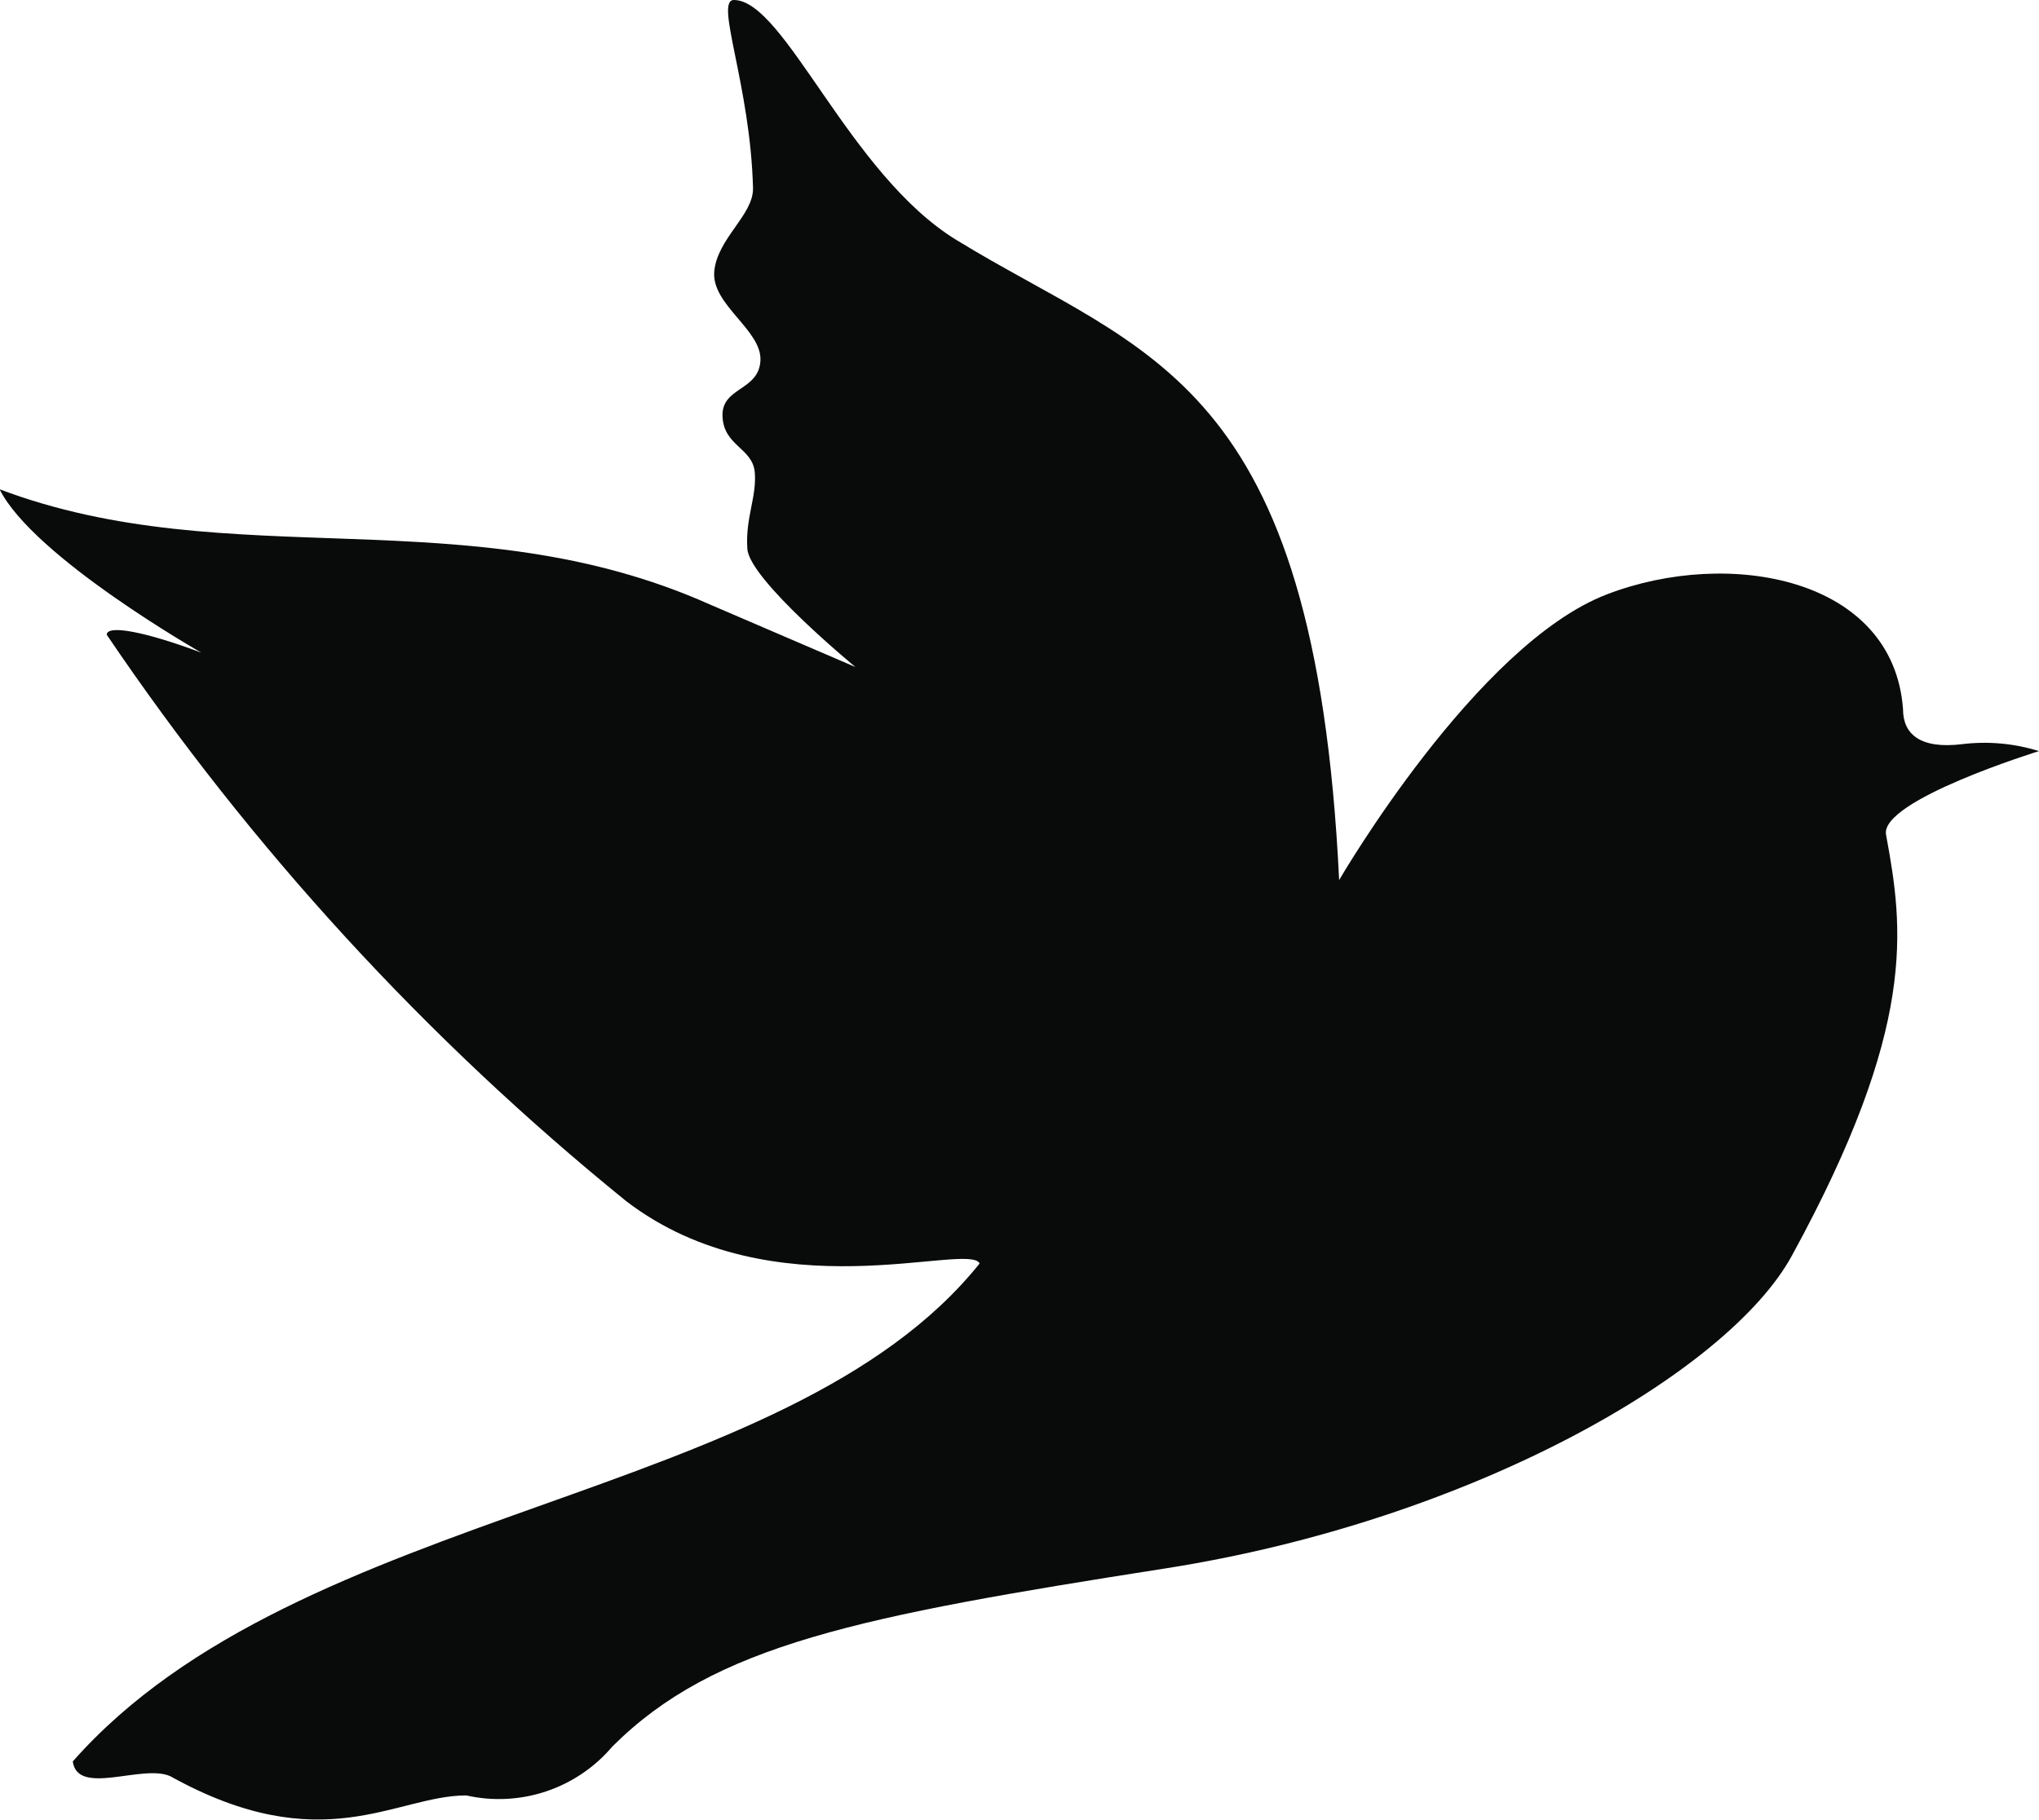
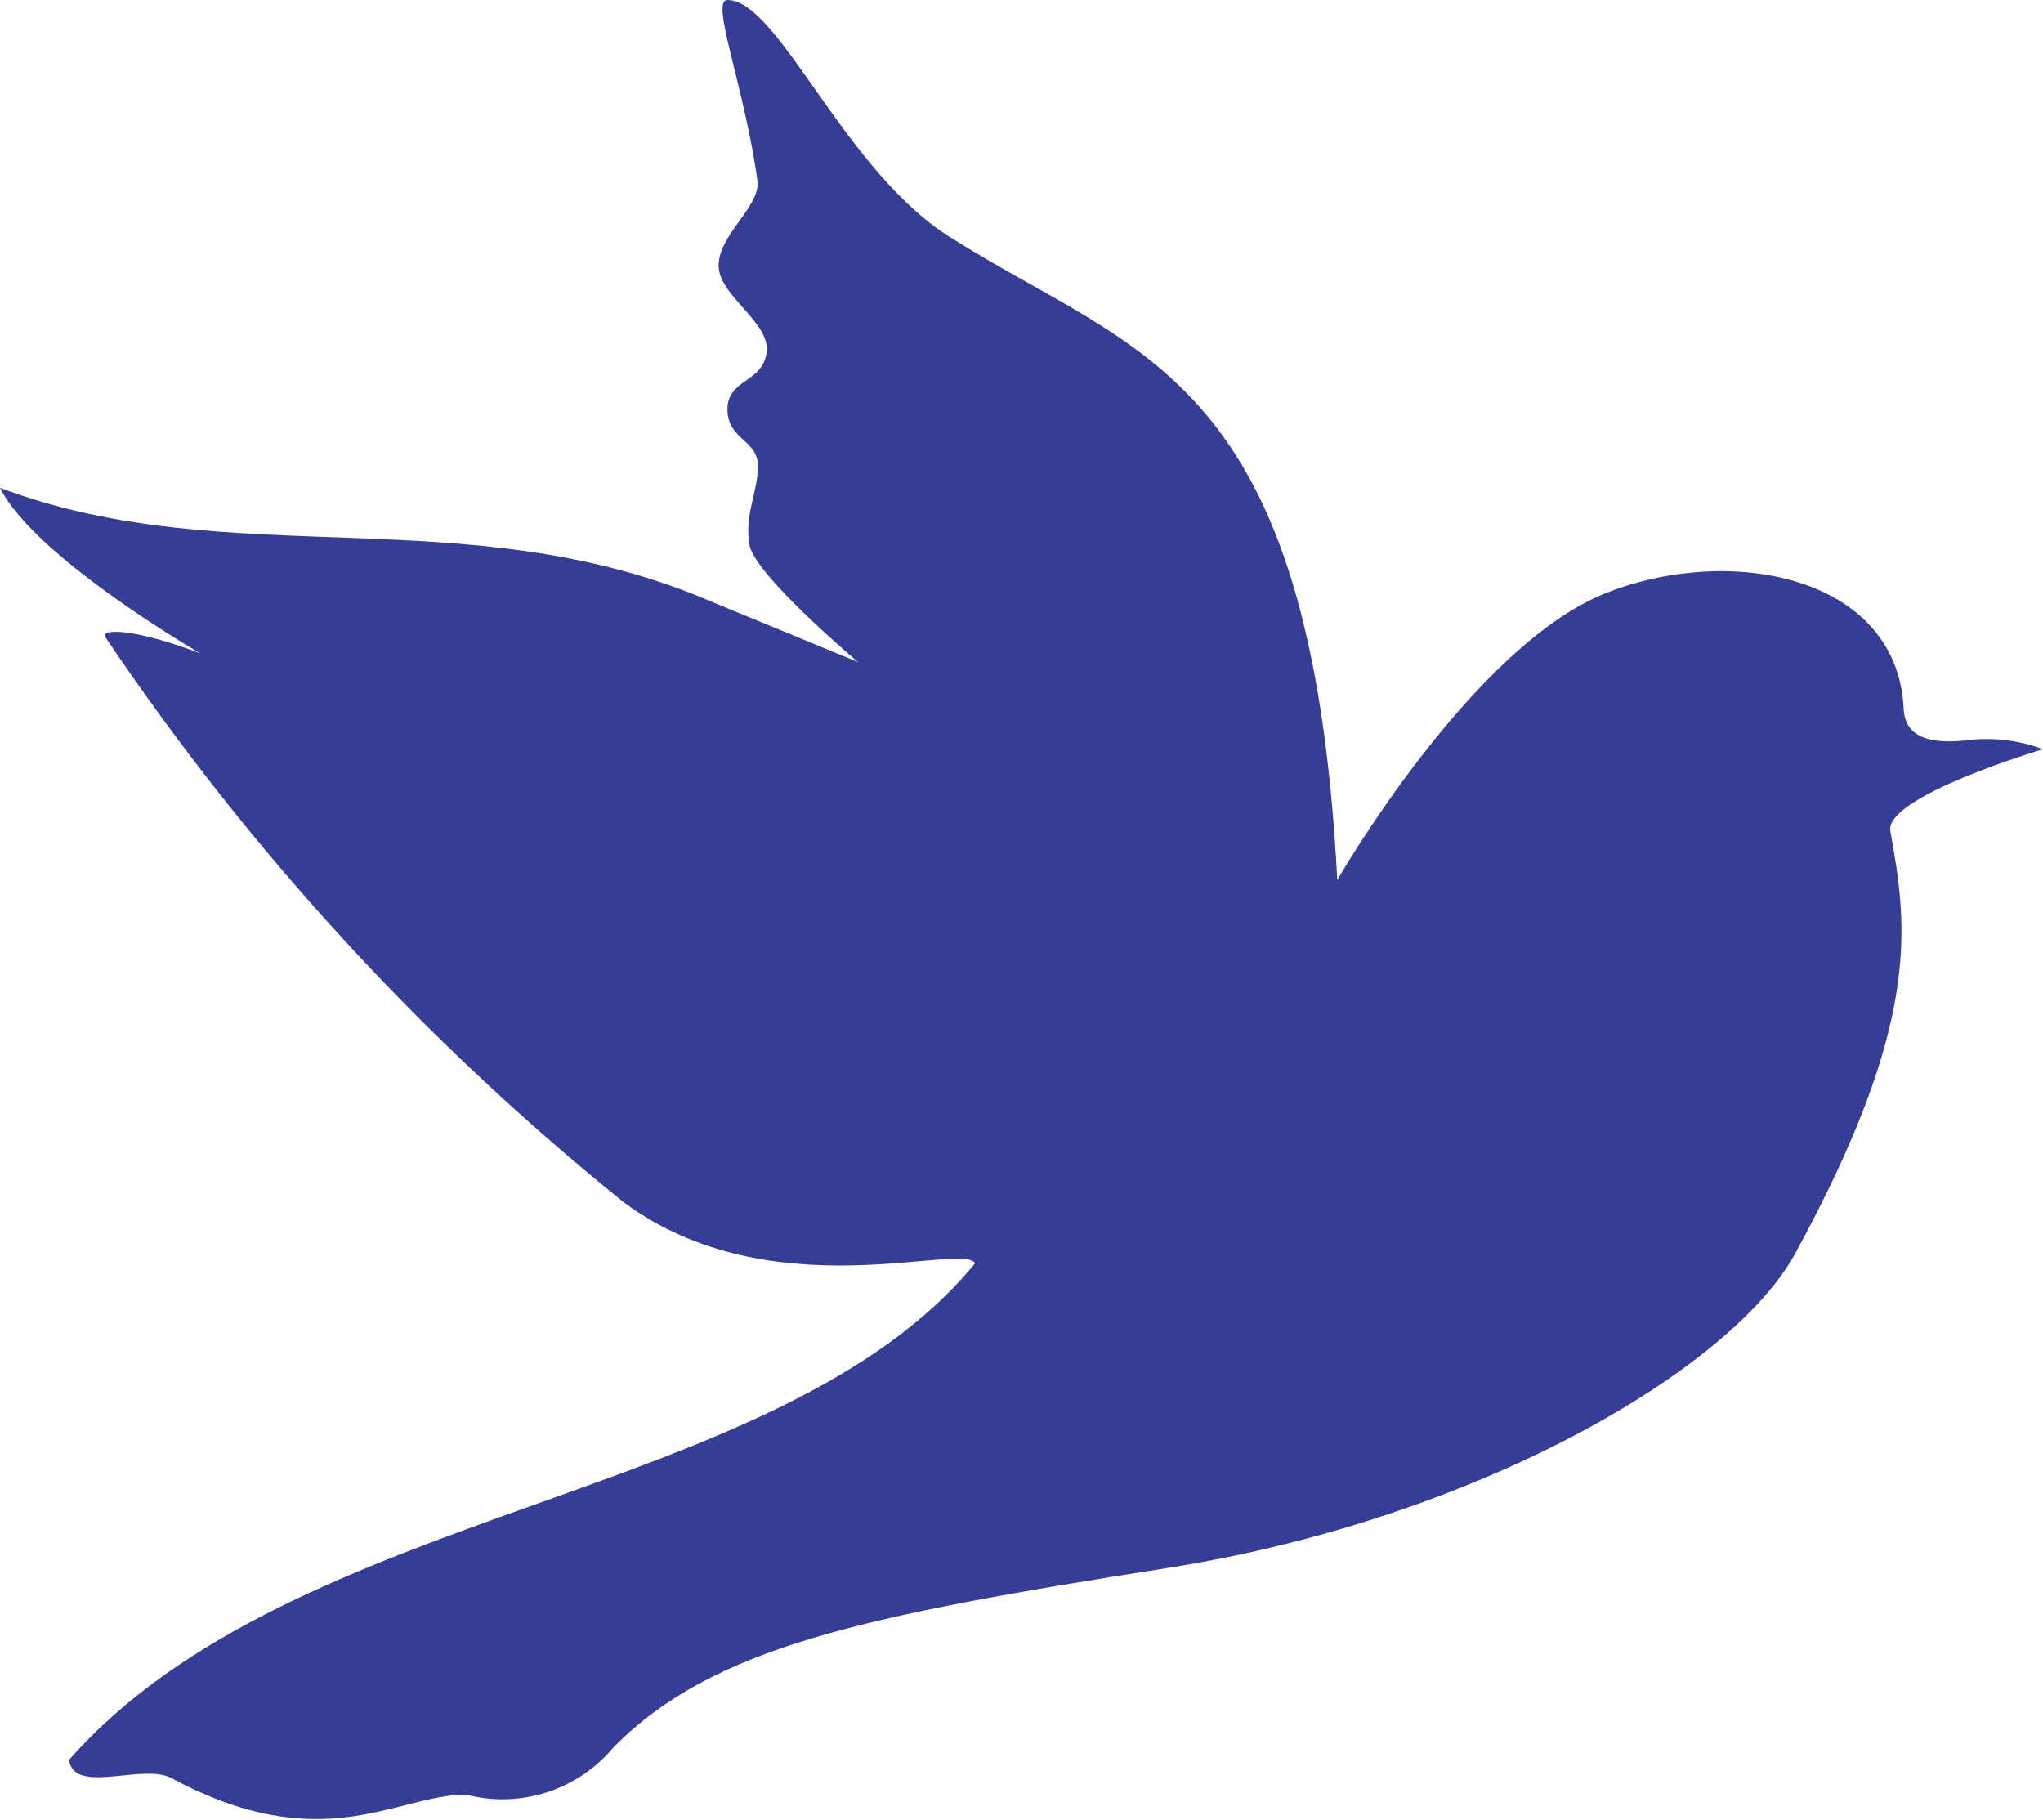
- <svg xmlns="http://www.w3.org/2000/svg" id="Layer_1" data-name="Layer 1" viewBox="0 0 46.79 41.76">
-   <path d="M2.28,41.43C7.51,35.5,18.65,35.54,23.09,30c-0.25-.51-4.74,1.15-8.11-1.43a60,60,0,0,1-11.92-13c0-.24.89-0.07,2.17,0.41,0,0-3.85-2.19-4.63-3.75,5.3,2,10.73.16,16.29,2.64l3.35,1.44s-2.43-2-2.48-2.71,0.22-1.2.17-1.76-0.71-.6-0.74-1.28,0.83-.58.87-1.28S16.94,8,17,7.24s0.9-1.3.89-1.92C17.83,2.95,17,1,17.45,1c1.17,0,2.64,4,5.11,5.51,4.34,2.66,8.22,3.11,8.78,14.69,0,0,3.14-5.41,6.15-6.56,2.79-1.07,6.57-.39,6.79,2.64,0,0.56.38,0.92,1.36,0.8a4.21,4.21,0,0,1,1.76.16s-3.66,1.13-3.51,1.92c0.4,2.16.72,4.39-2.16,9.66C40.27,32.5,34.38,35.9,27.35,37S17,38.75,14.66,41.09a3.41,3.41,0,0,1-3.35,1.12c-1.62,0-3.3,1.5-6.79-.44C3.88,41.48,2.39,42.24,2.28,41.43Z" transform="translate(-0.61 -1)" style="fill:#090a0a" />
+ <svg xmlns="http://www.w3.org/2000/svg" id="Layer_1" data-name="Layer 1" viewBox="0 0 125.23 111.51">
+   <path d="M7,116.12c13.88-15.75,43.52-15.75,55.54-30.44C61.78,84.34,50,88.62,41,81.94A157.15,157.15,0,0,1,9.18,47.23c0-.53,2.4-0.27,5.87,1.07,0,0-10.15-5.87-12.28-10.15,14.15,5.33,28.57.54,43.52,6.94l9.08,3.74S49,43.48,48.7,41.62s0.53-3.2.53-4.81-1.87-1.6-1.87-3.47,2.13-1.6,2.4-3.47-2.94-3.47-2.94-5.34,2.4-3.47,2.4-5.07c-0.8-5.87-2.94-11.21-1.87-11.21,3.2,0,7.21,10.68,13.89,14.68,11.48,7.21,21.89,8.28,23.5,39.26,0,0,8.28-14.42,16.55-17.62,7.48-2.94,17.62-1.07,18.16,6.94,0,1.6,1.07,2.4,3.74,2.13a9.93,9.93,0,0,1,4.81.53s-9.88,2.94-9.35,5.07c1.07,5.87,1.87,11.75-5.87,25.9-4,7.2-19.76,16.28-38.46,19.22s-27.77,4.81-33.91,10.95a8.87,8.87,0,0,1-9.08,2.94c-4.27,0-8.81,4-18.16-1.07C11.32,116.38,7.31,118.25,7,116.12Z" transform="translate(-2.77 -8.25)" style="fill:#363d96" />
</svg>
